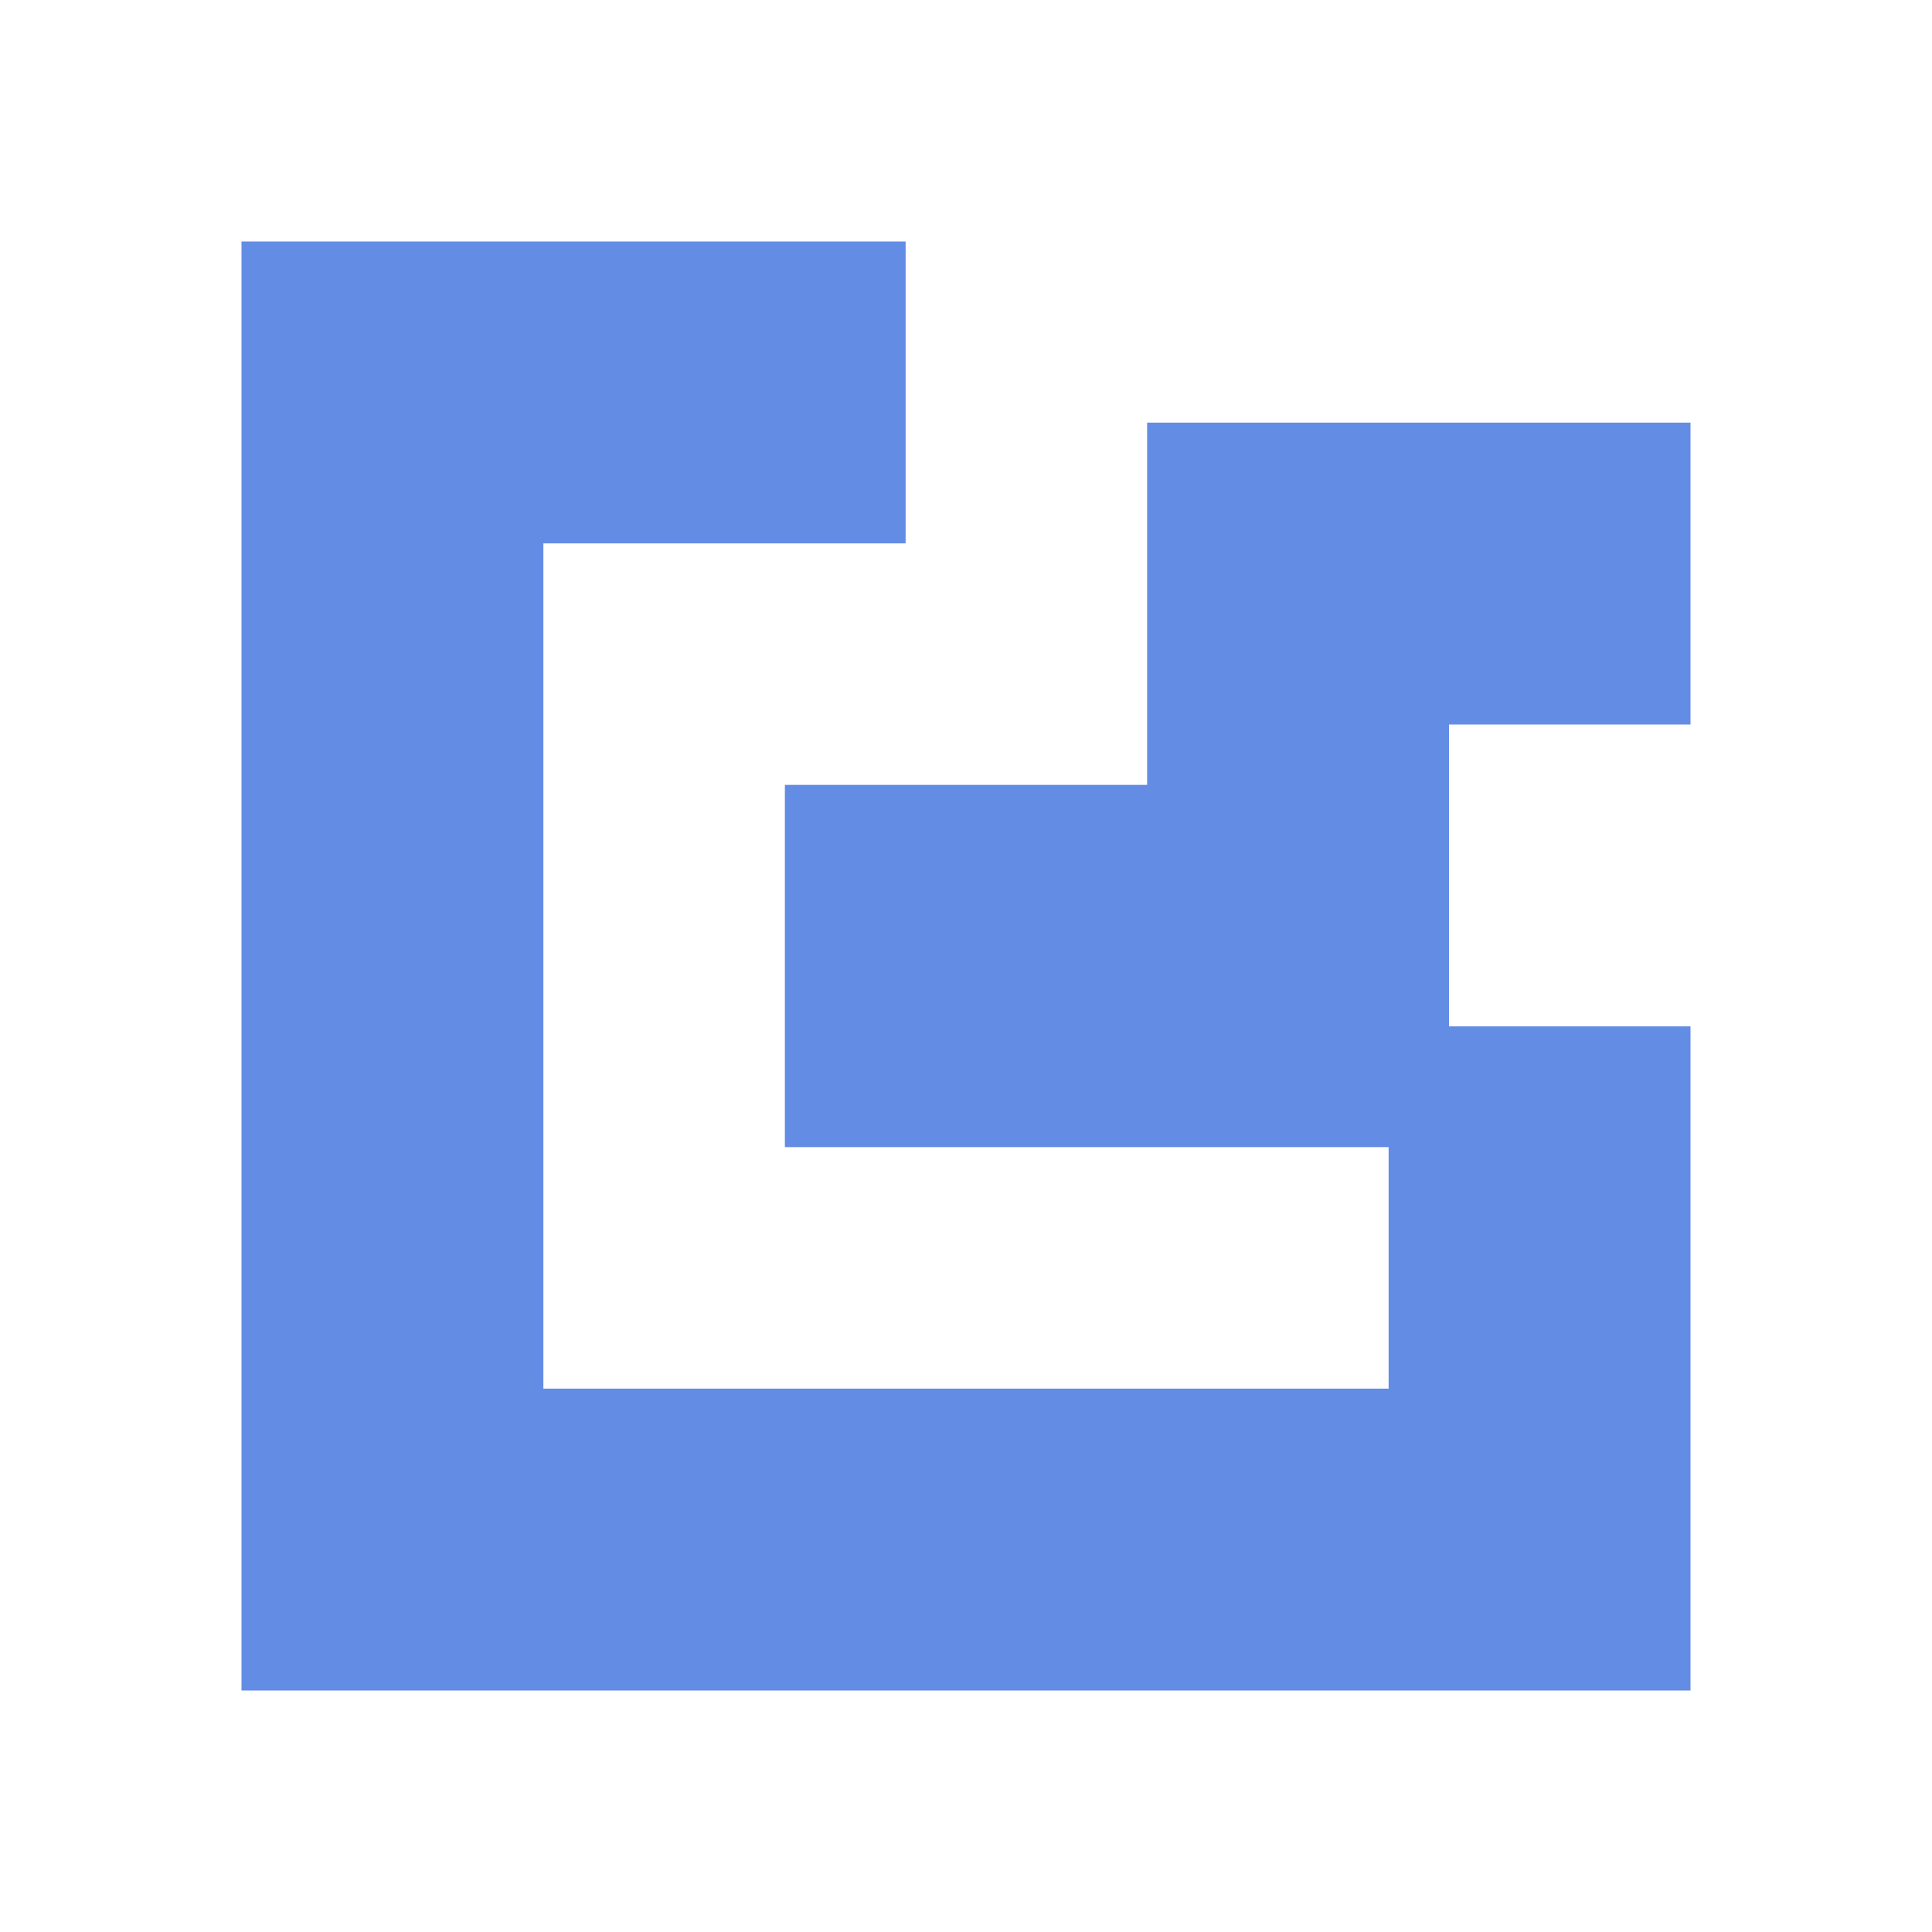
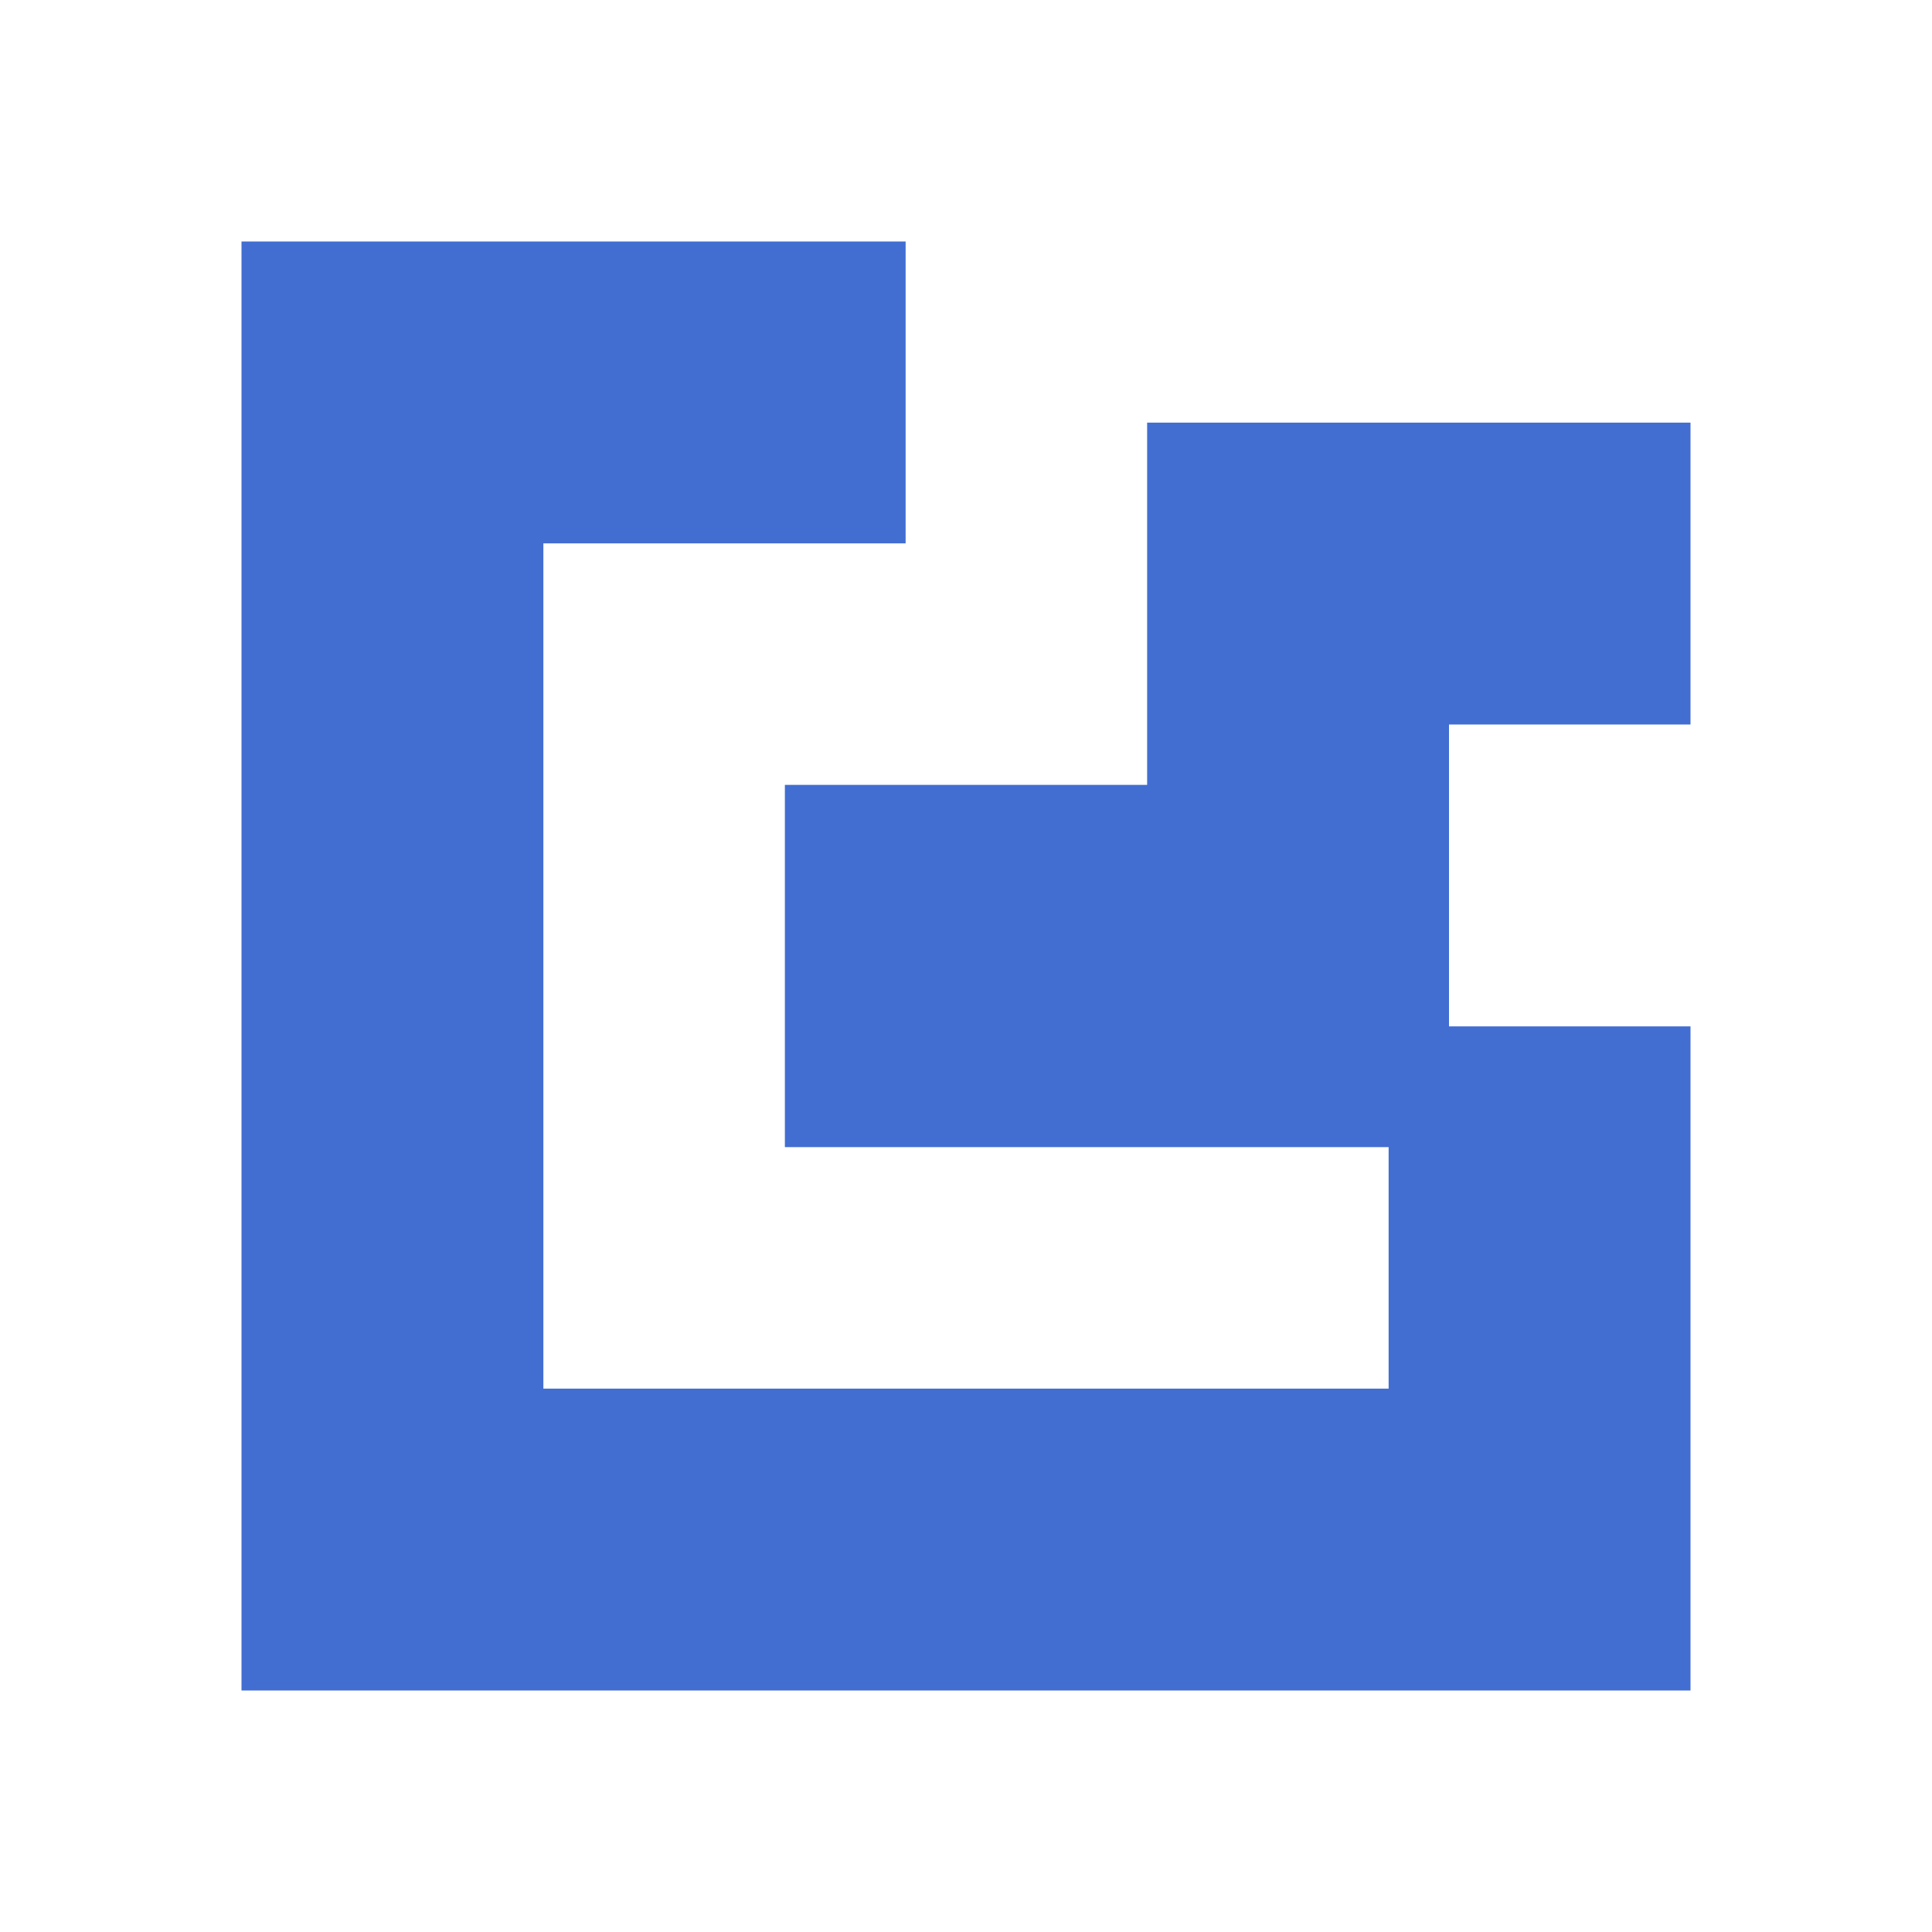
<svg xmlns="http://www.w3.org/2000/svg" width="52" height="52" viewBox="0 0 52 52" fill="none">
-   <path d="M6.5 6.5H24.375V14.625H14.625V37.375H37.375V27.625H45.5V45.5H6.5V6.5Z" fill="#638CE5" />
-   <path d="M21.125 21.125H30.875V11.375H45.5V19.5H39V30.875H21.125V21.125Z" fill="#638CE5" />
+   <path d="M6.5 6.5H24.375V14.625H14.625V37.375H37.375V27.625H45.5V45.5H6.5V6.5Z" fill="#426ED2" />
+   <path d="M21.125 21.125H30.875V11.375H45.5V19.5H39V30.875H21.125V21.125Z" fill="#426ED2" />
</svg>
